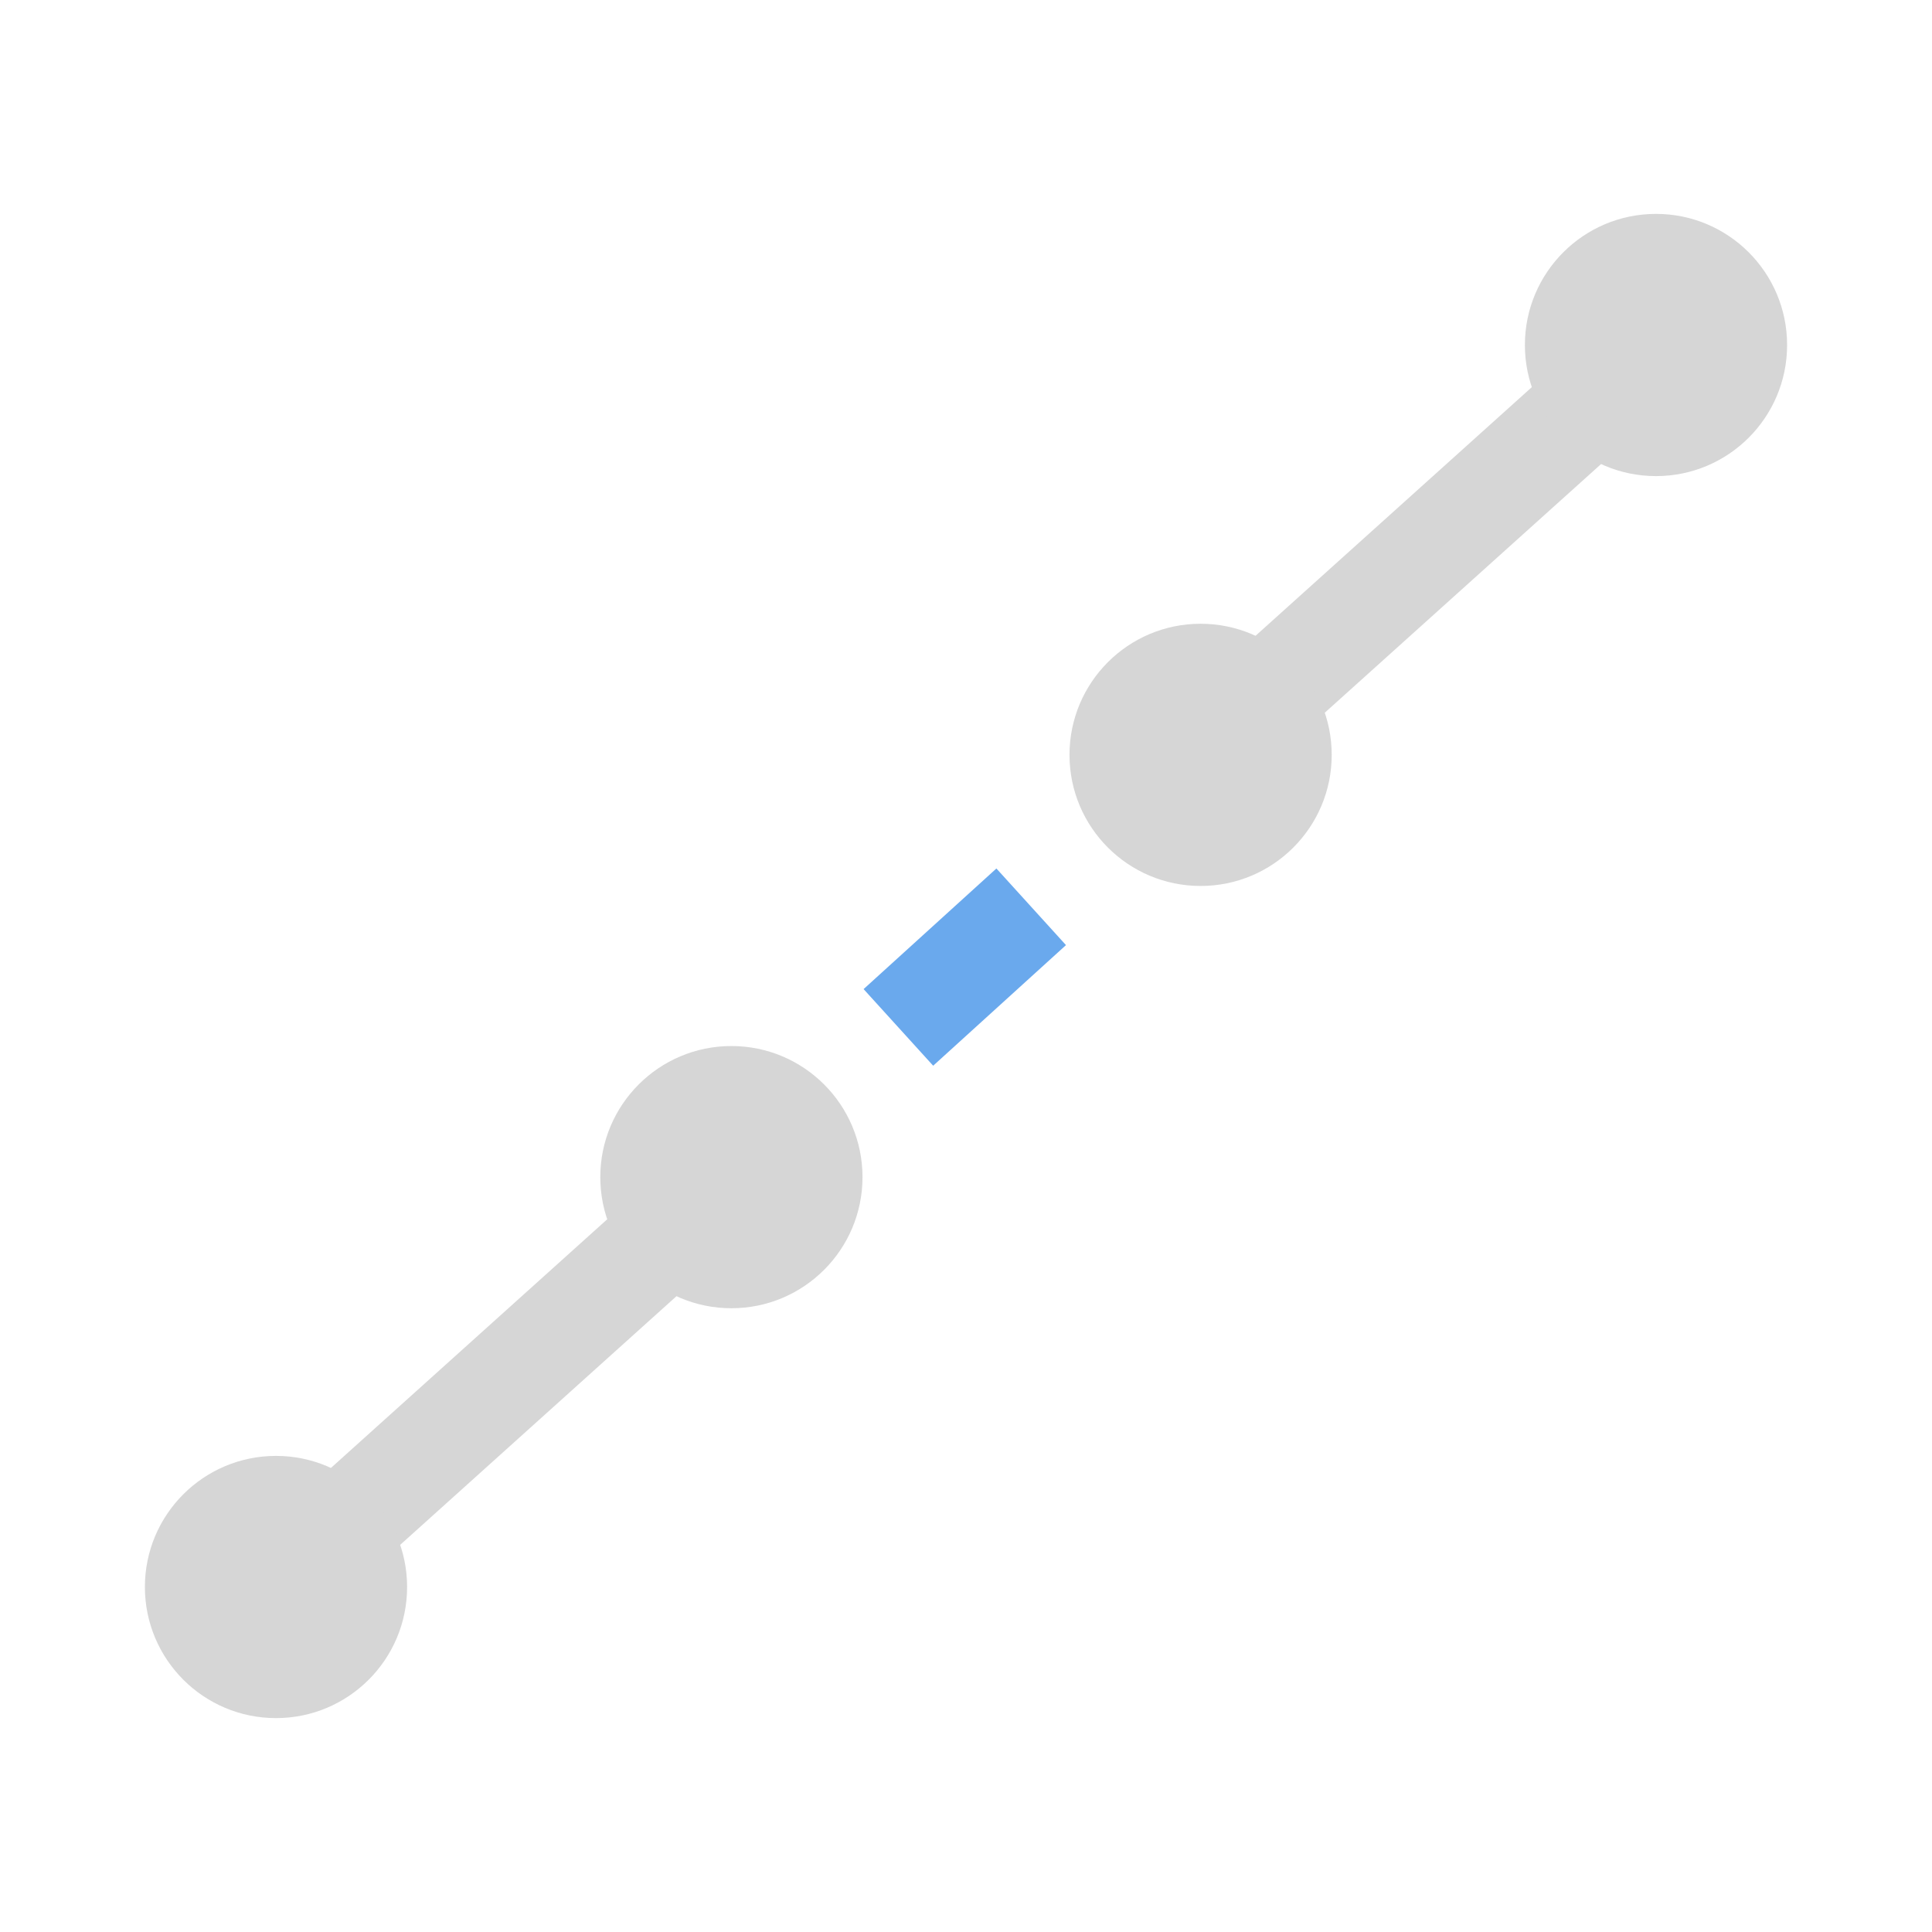
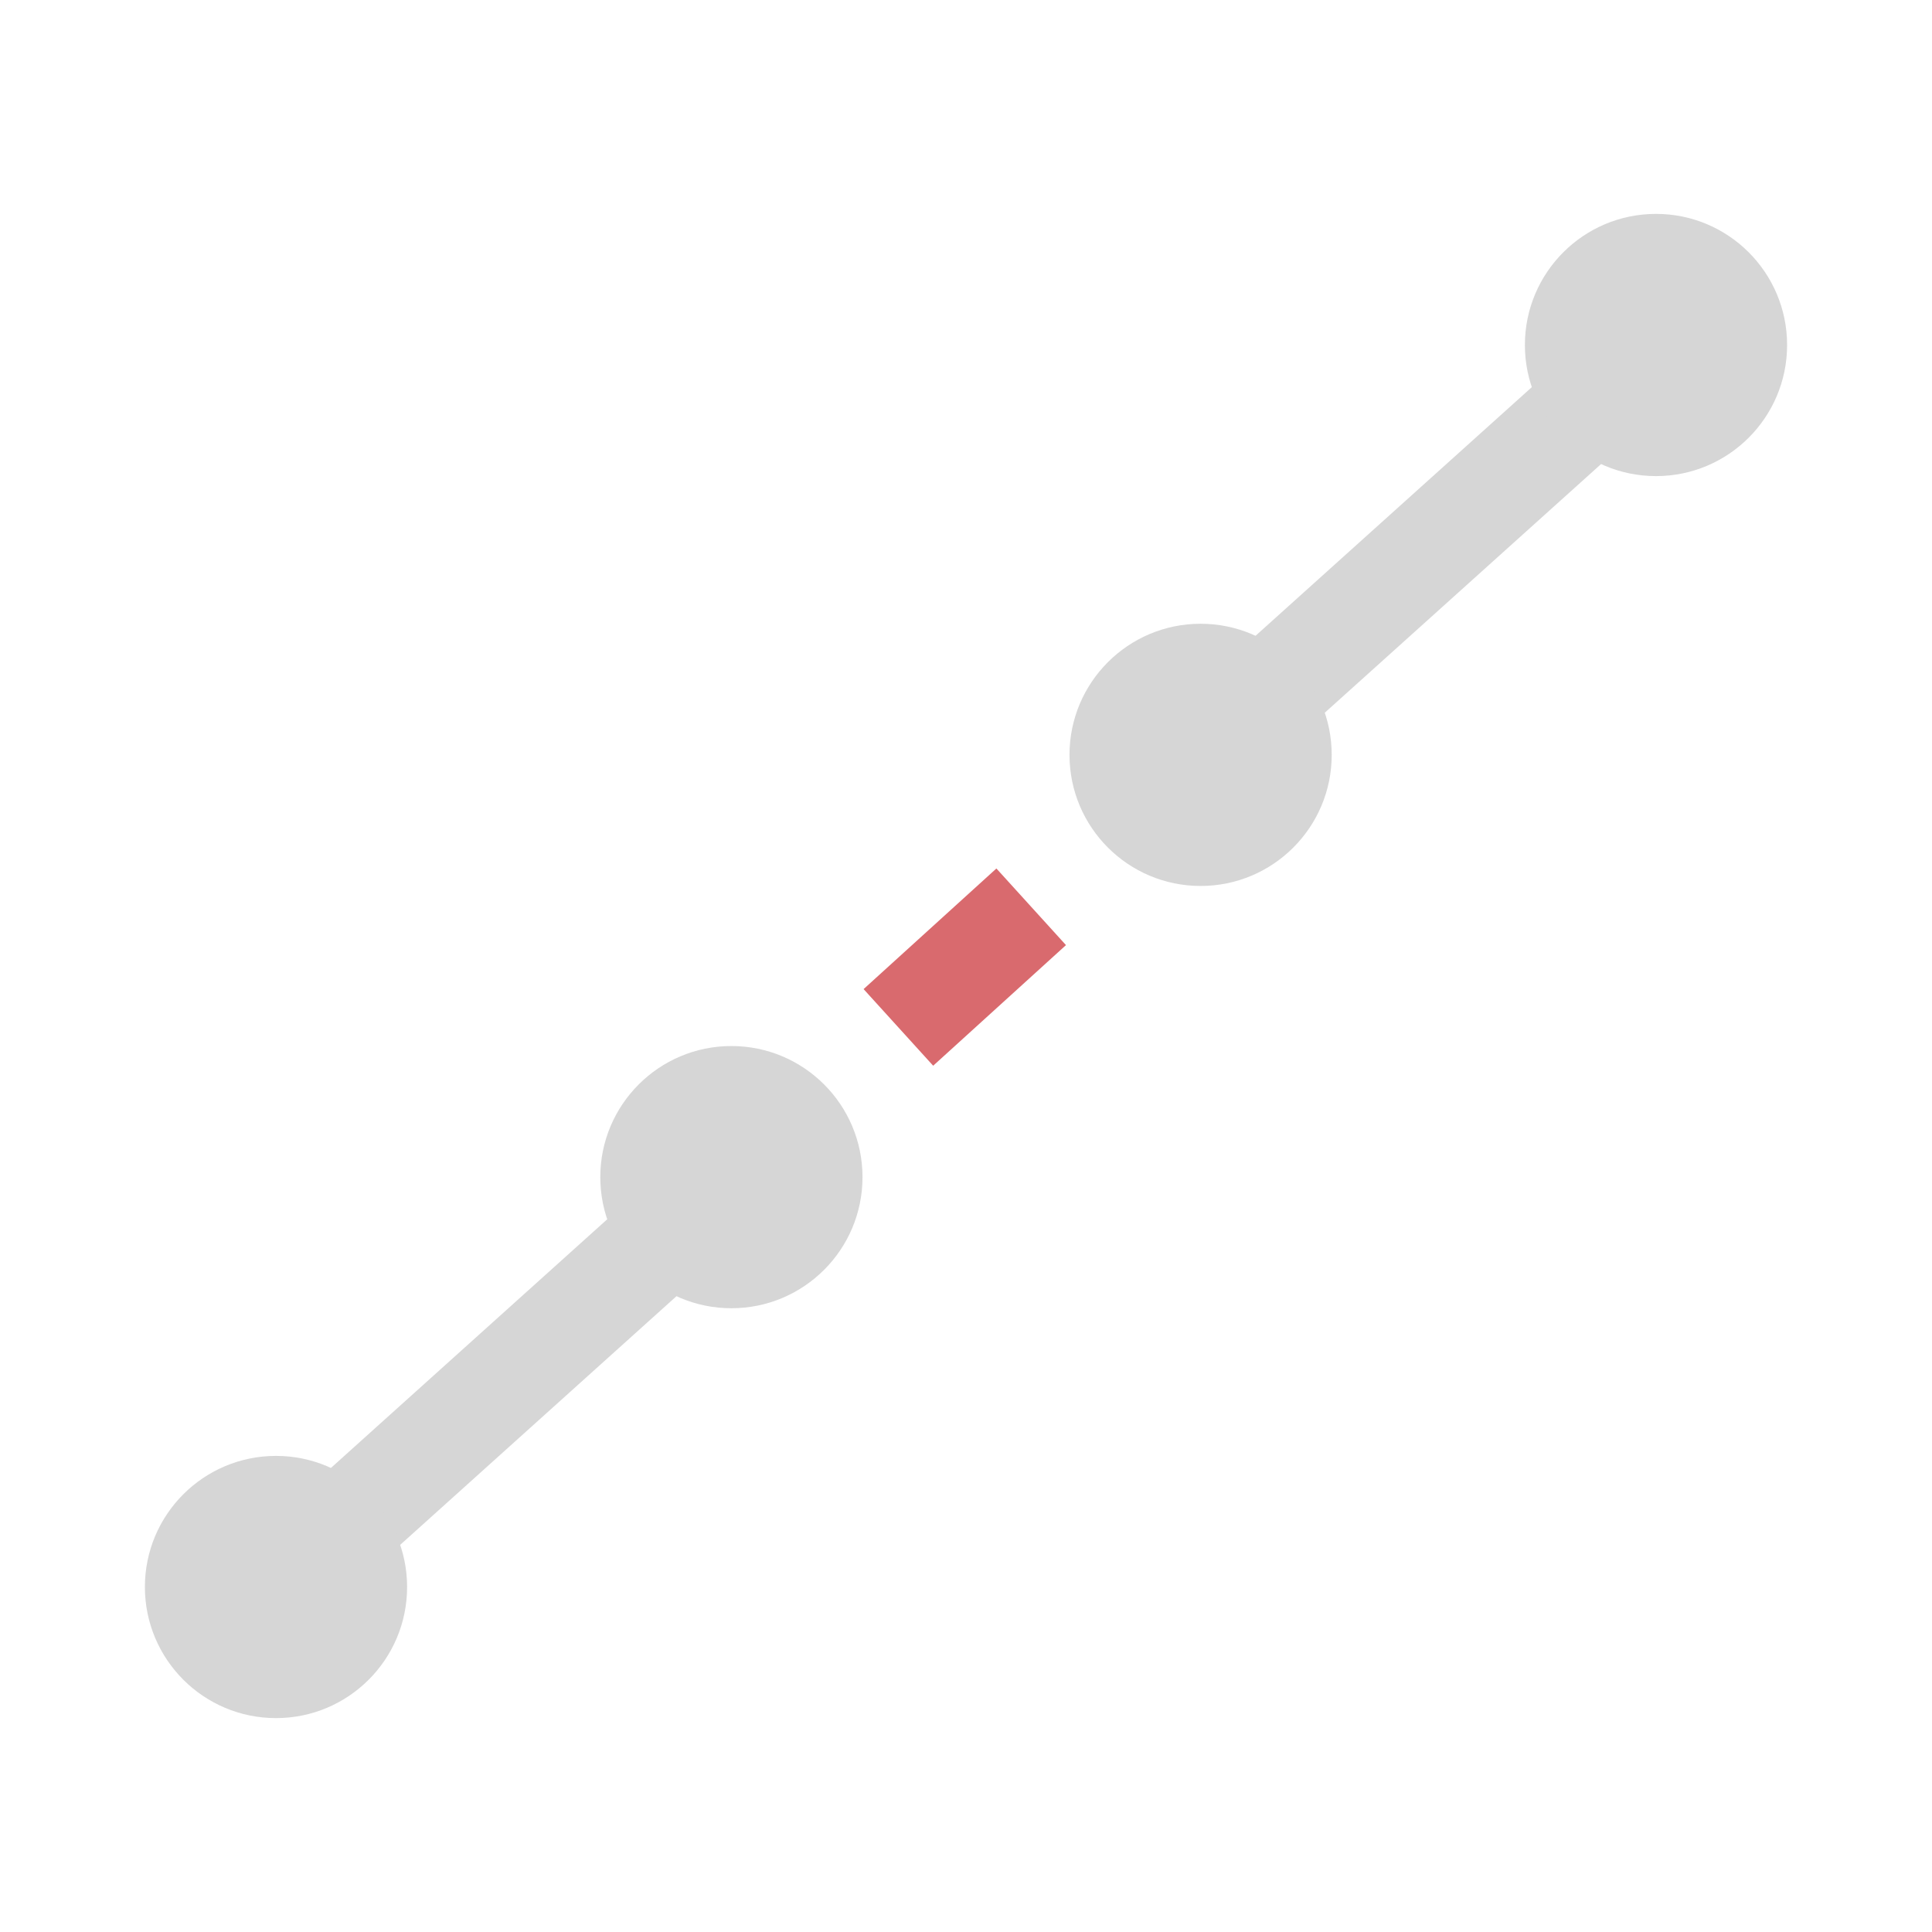
<svg xmlns="http://www.w3.org/2000/svg" viewBox="0 0 28 28" fill="none" stroke-linecap="round" stroke-linejoin="round">
  <path d="M4 23L10.6 17.06" stroke="#D6D6D6" stroke-width="1.5" />
  <path d="M17.4 10.94L24 5" stroke="#D6D6D6" stroke-width="1.5" />
  <circle cx="4" cy="23" r="1.9" fill="#D6D6D6" />
  <circle cx="10.6" cy="17.06" r="1.9" fill="#D6D6D6" />
  <circle cx="17.4" cy="10.94" r="1.9" fill="#D6D6D6" />
  <circle cx="24" cy="5" r="1.9" fill="#D6D6D6" />
-   <path d="M13.02 14.89L14.98 13.11" stroke="#6AA9ED" stroke-width="1.5" stroke-dasharray="2.6 1.9" stroke-linecap="butt" />
+   <path d="M13.02 14.89L14.98 13.11" stroke="#D96A6E" stroke-width="1.5" stroke-dasharray="2.6 1.9" stroke-linecap="butt" />
</svg>
